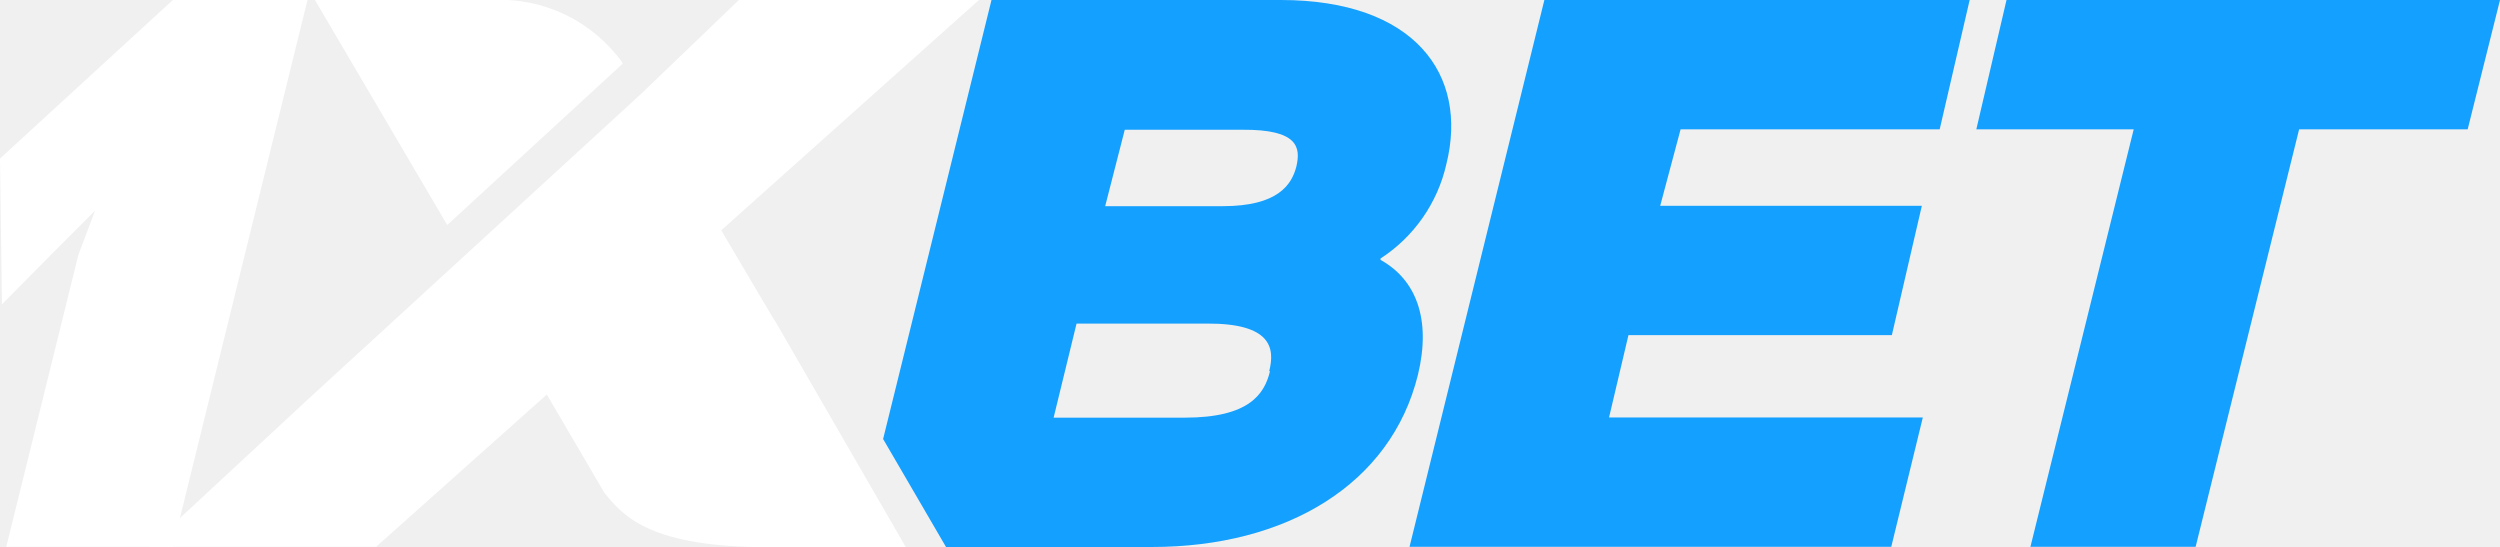
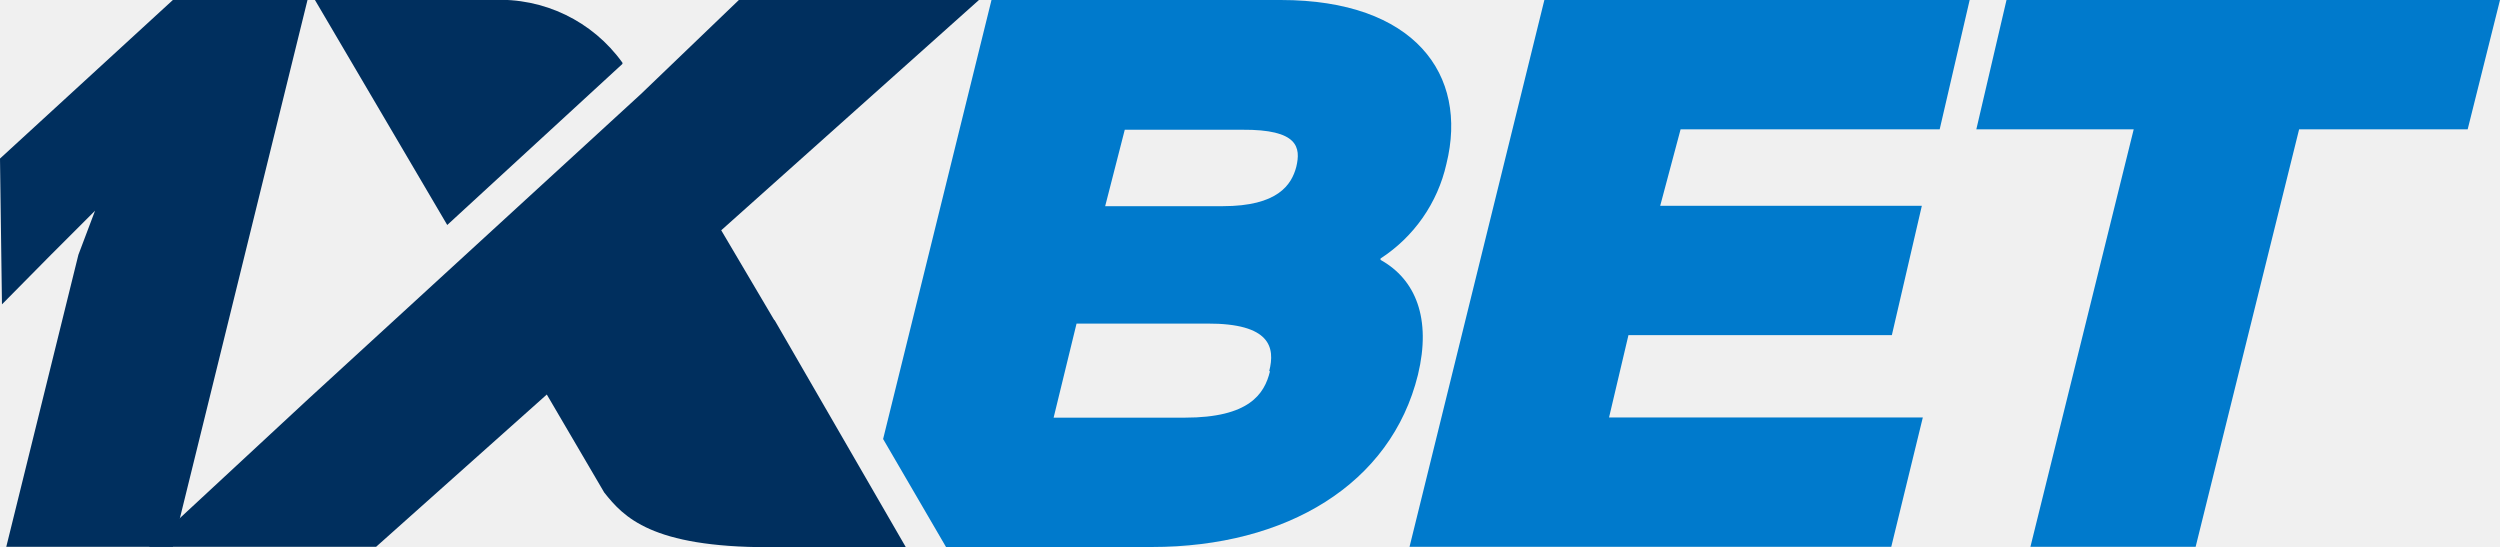
<svg xmlns="http://www.w3.org/2000/svg" viewBox="0 0 127.56 27.9">
  <defs>
-     <style>.cls-1{fill:#14a0ff;}.cls-2{fill:#fff;}</style>
+     <style>.cls-1{fill:#007acc;}.cls-2{fill:#002f5e;}</style>
  </defs>
  <g id="Слой_2" data-name="Слой 2">
    <g id="Layer_1" data-name="Layer 1">
      <path class="cls-1" d="M73.8,8.37C74.94,3.79,72.16,0,65.35,0L50.59,0,45.06,22.4l3.21,5.51h10.5c6.88,0,12.21-3.21,13.58-8.79.69-2.86-.11-4.86-1.91-5.86v-.07A7.78,7.78,0,0,0,73.8,8.37Zm-9,10.57c-.28,1.17-1.07,2.37-4.34,2.37h-6.7l1.17-4.8h6.67C64.83,16.5,65.07,17.73,64.76,18.94ZM66.14,8.52c-.24.9-.93,2-3.75,2h-6l1-3.9h6C66.24,6.6,66.38,7.52,66.14,8.52Z" />
      <polygon class="cls-1" points="83.09 17.1 96.53 17.1 98.06 10.5 84.71 10.5 85.75 6.6 98.97 6.6 100.5 0 78.8 0 71.92 27.9 96.5 27.9 98.11 21.3 82.1 21.3 83.09 17.1" />
      <polygon class="cls-1" points="102.38 0 100.84 6.6 108.87 6.6 103.6 27.9 112.03 27.9 117.31 6.6 125.91 6.6 127.56 0 102.38 0" />
      <path class="cls-2" d="M8.82,27.9H.32L4,13l.85-2.25L2.6,13,.1,15.53,0,8.09,8.82,0h6.87Z" />
      <path class="cls-2" d="M39.51,16.34,36.8,11.75,49.95,0H37.7l-5,4.8,0,0L15.74,20.35,7.6,27.9H19.19l8.71-7.77,2.93,5c1,1.26,2.41,2.79,8.39,2.79h7L39.52,16.33Z" />
      <path class="cls-2" d="M31.76,3.26l0-.06A7.69,7.69,0,0,0,25.12,0H16.07l6.75,11.48Z" />
    </g>
  </g>
</svg>
